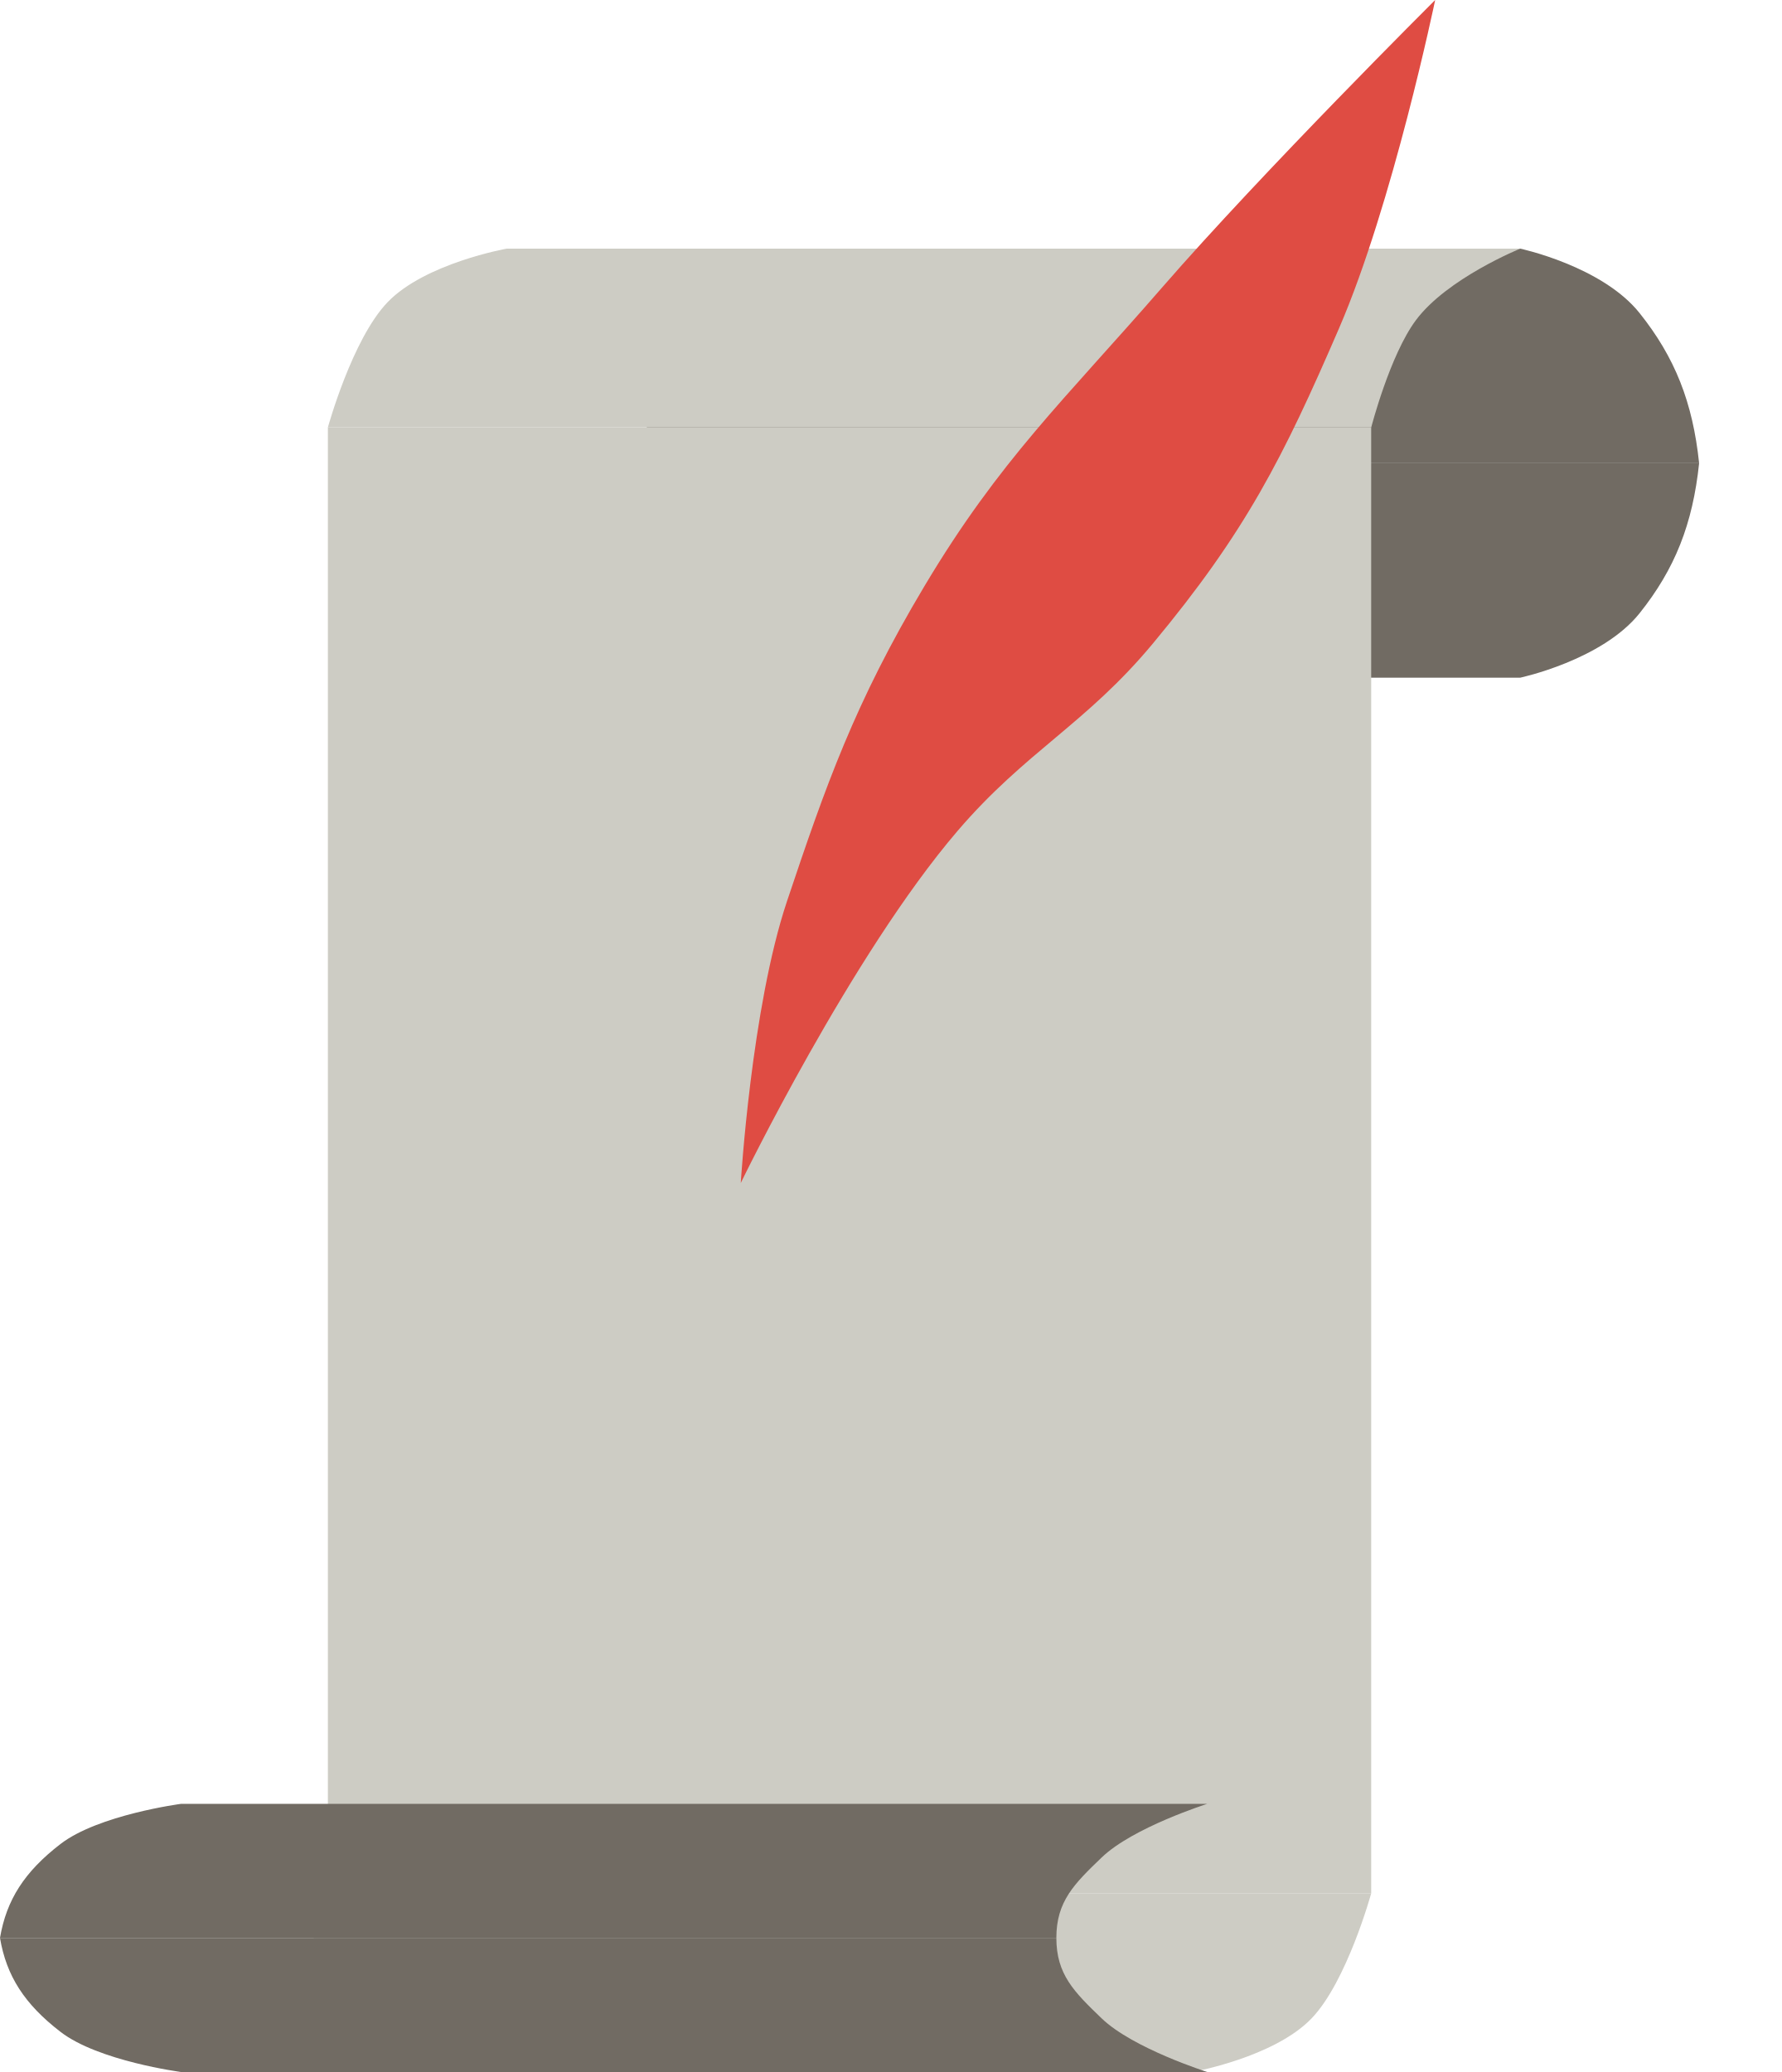
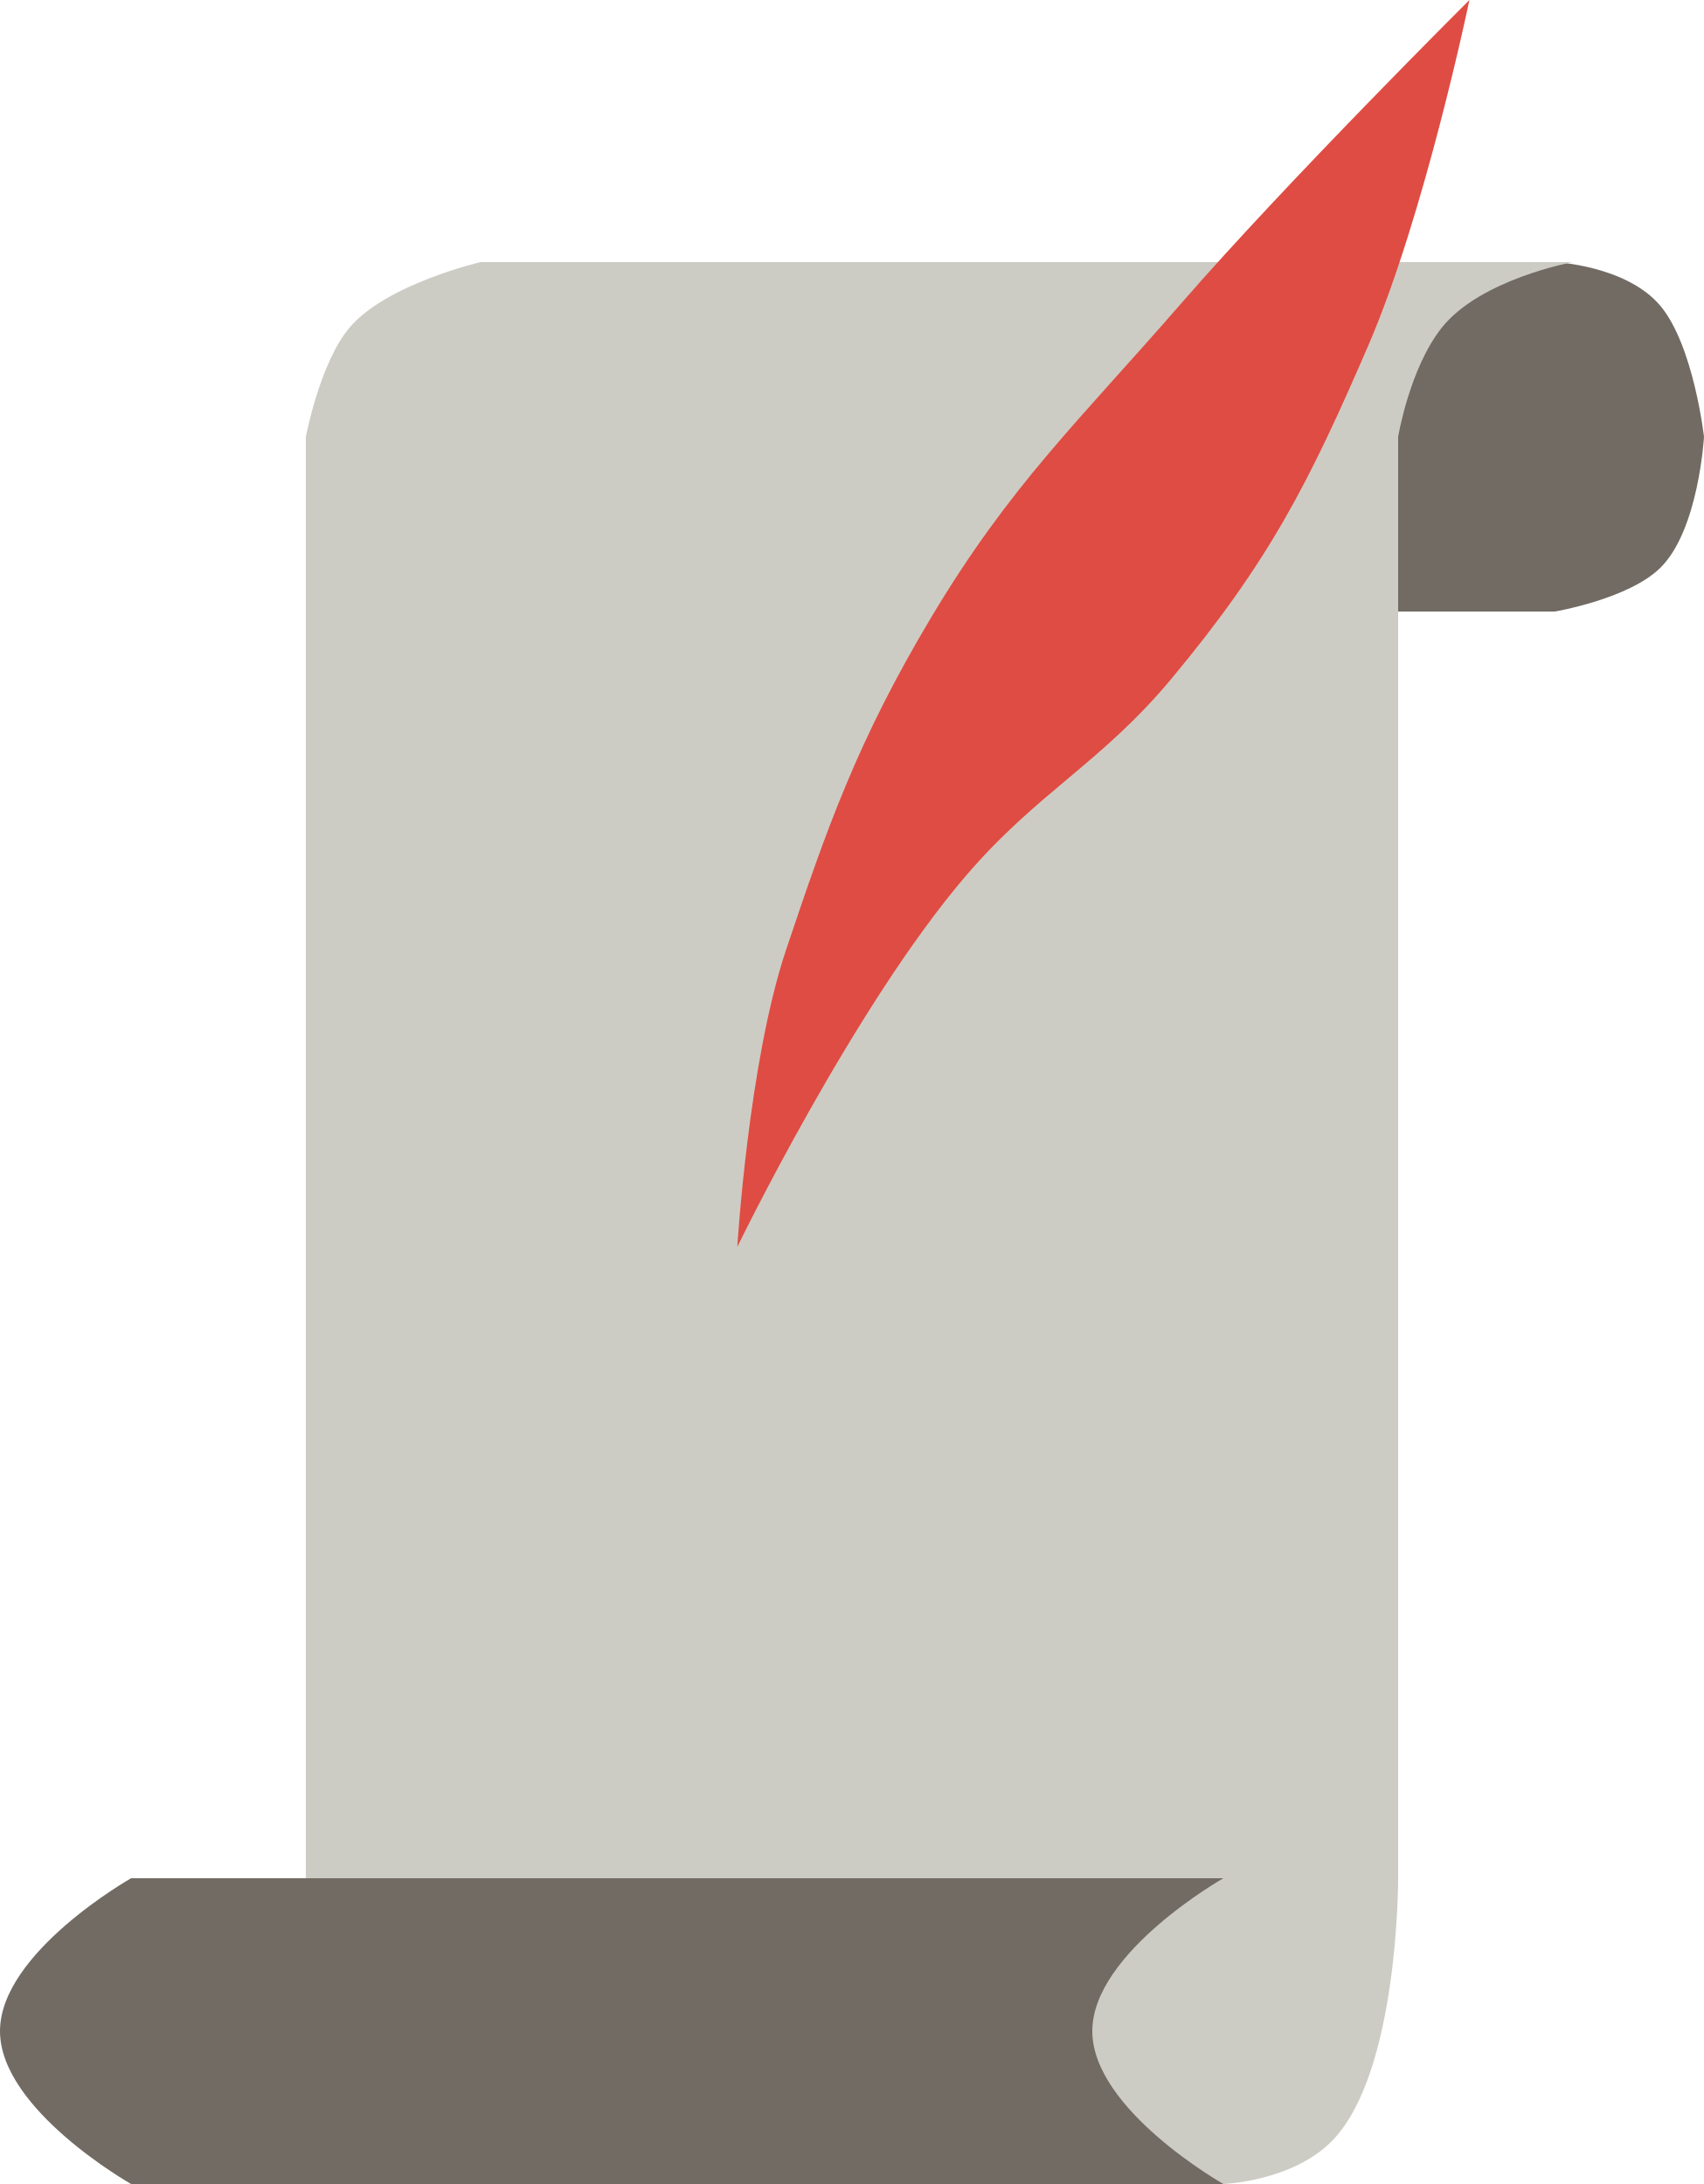
- <svg xmlns="http://www.w3.org/2000/svg" width="43" height="50" viewBox="0 0 43 50" fill="none">
-   <path d="M36.684 6H12.228C12.228 6 13.991 6.856 14.746 8.071C15.374 9.081 15.825 11.177 15.825 11.177C15.825 11.177 31.168 11.177 41 11.177C40.846 9.707 40.416 8.622 39.562 7.553C38.656 6.42 36.684 6 36.684 6Z" fill="#716B63" />
-   <path d="M36.684 16.353H12.228C12.228 16.353 13.991 15.497 14.746 14.282C15.374 13.272 15.825 11.177 15.825 11.177C15.825 11.177 31.168 11.177 41 11.177C40.846 12.646 40.416 13.731 39.562 14.8C38.656 15.933 36.684 16.353 36.684 16.353Z" fill="#716B63" />
-   <path d="M12.228 6H36.684C36.684 6 34.922 6.713 34.167 7.725C33.538 8.568 33.088 10.314 33.088 10.314H7.912C7.912 10.314 8.496 8.185 9.351 7.294C10.257 6.35 12.228 6 12.228 6Z" fill="#CDCCC4" />
-   <rect x="7.912" y="10.314" width="25.175" height="35.373" fill="#CDCCC4" />
-   <path d="M28.772 50H4.316C4.316 50 6.078 49.287 6.833 48.275C7.462 47.432 7.912 45.686 7.912 45.686H33.088C33.088 45.686 32.504 47.815 31.649 48.706C30.744 49.65 28.772 50 28.772 50Z" fill="#CDCCC4" />
-   <path d="M4.37 50H29.132C29.132 50 27.339 49.433 26.583 48.706C25.92 48.068 25.49 47.647 25.49 46.765C15.536 46.765 9.955 46.765 1.52588e-05 46.765C0.155 47.683 0.591 48.361 1.457 49.029C2.373 49.738 4.37 50 4.37 50Z" fill="#716B63" />
-   <path d="M4.37 43.529H29.132C29.132 43.529 27.339 44.096 26.583 44.824C25.92 45.461 25.49 45.882 25.49 46.765C15.536 46.765 9.955 46.765 1.52588e-05 46.765C0.155 45.846 0.591 45.168 1.457 44.5C2.373 43.792 4.37 43.529 4.37 43.529Z" fill="#716B63" />
-   <path d="M34.631 2.13523e-06C34.631 2.13523e-06 33.607 4.927 32.311 7.923C30.96 11.049 30.058 12.836 27.82 15.528C26.204 17.472 24.755 18.127 23.108 20.049C20.536 23.052 17.875 28.547 17.875 28.547C17.875 28.547 18.129 24.319 18.991 21.746C19.924 18.963 20.625 16.96 22.308 14.142C24.129 11.092 25.676 9.66 28.044 6.935C30.486 4.126 34.631 2.13523e-06 34.631 2.13523e-06Z" fill="#DF4C43" />
+ <svg xmlns="http://www.w3.org/2000/svg" width="39" height="50" viewBox="0 0 39 50" fill="none">
+   <path d="M35.586 6H11C11 6 14.643 7.794 14.5 10C14.364 12.099 11 14 11 14H35.586C35.586 14 37.273 13.716 38 13C38.88 12.134 39 10 39 10C39 10 38.764 7.909 38 7C37.226 6.079 35.586 6 35.586 6Z" fill="#716B63" />
+   <path d="M11 6H36C36 6 33.885 6.388 33 7.5C32.26 8.429 32 10 32 10V43C32 43 32.016 47.429 30.5 49C29.59 49.942 28 50 28 50H3L7 43V10C7 10 7.321 8.303 8 7.5C8.846 6.5 11 6 11 6Z" fill="#CDCCC4" />
+   <path d="M3 43H28C28 43 25 44.7 25 46.5C25 48.3 28 50 28 50H3C3 50 0 48.3 0 46.5C0 44.7 3 43 3 43Z" fill="#716B63" />
+   <path d="M33.631 0C33.631 0 32.607 4.927 31.311 7.923C29.96 11.049 29.058 12.836 26.82 15.528C25.204 17.472 23.755 18.127 22.108 20.049C19.536 23.052 16.875 28.547 16.875 28.547C16.875 28.547 17.129 24.319 17.991 21.746C18.924 18.963 19.625 16.96 21.308 14.142C23.129 11.092 24.676 9.66 27.044 6.935C29.486 4.126 33.631 0 33.631 0Z" fill="#DF4C43" />
</svg>
